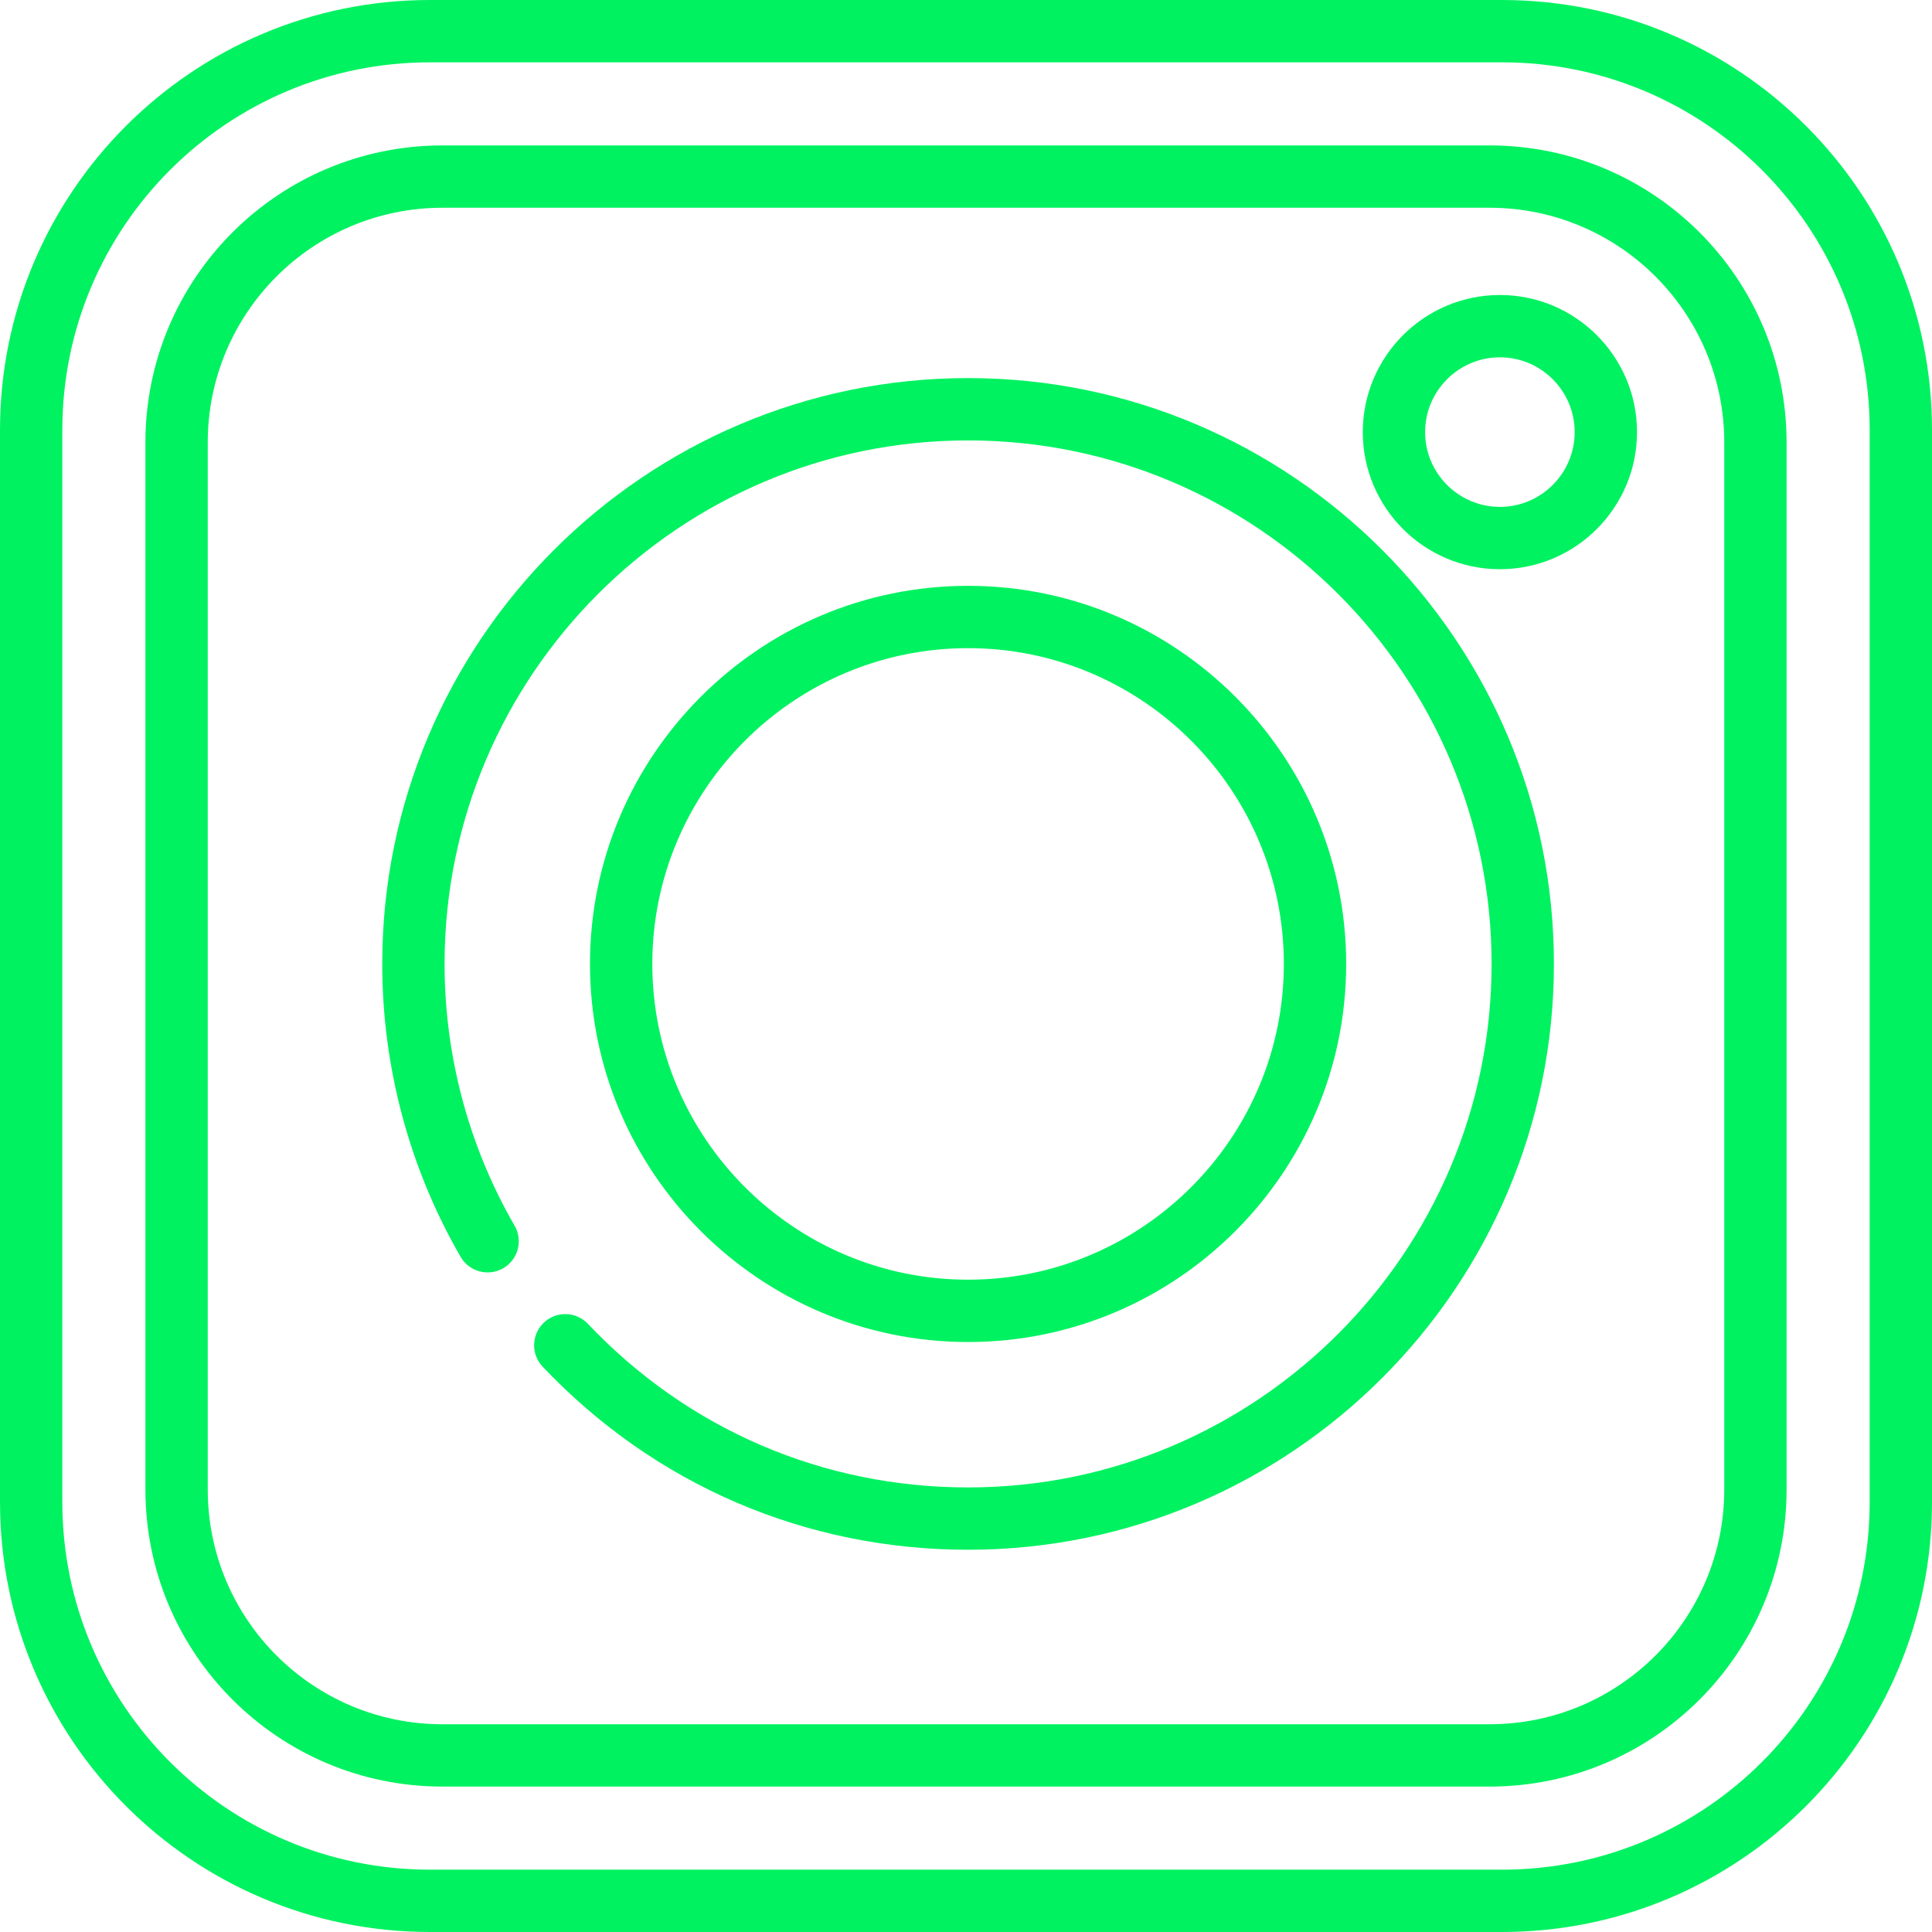
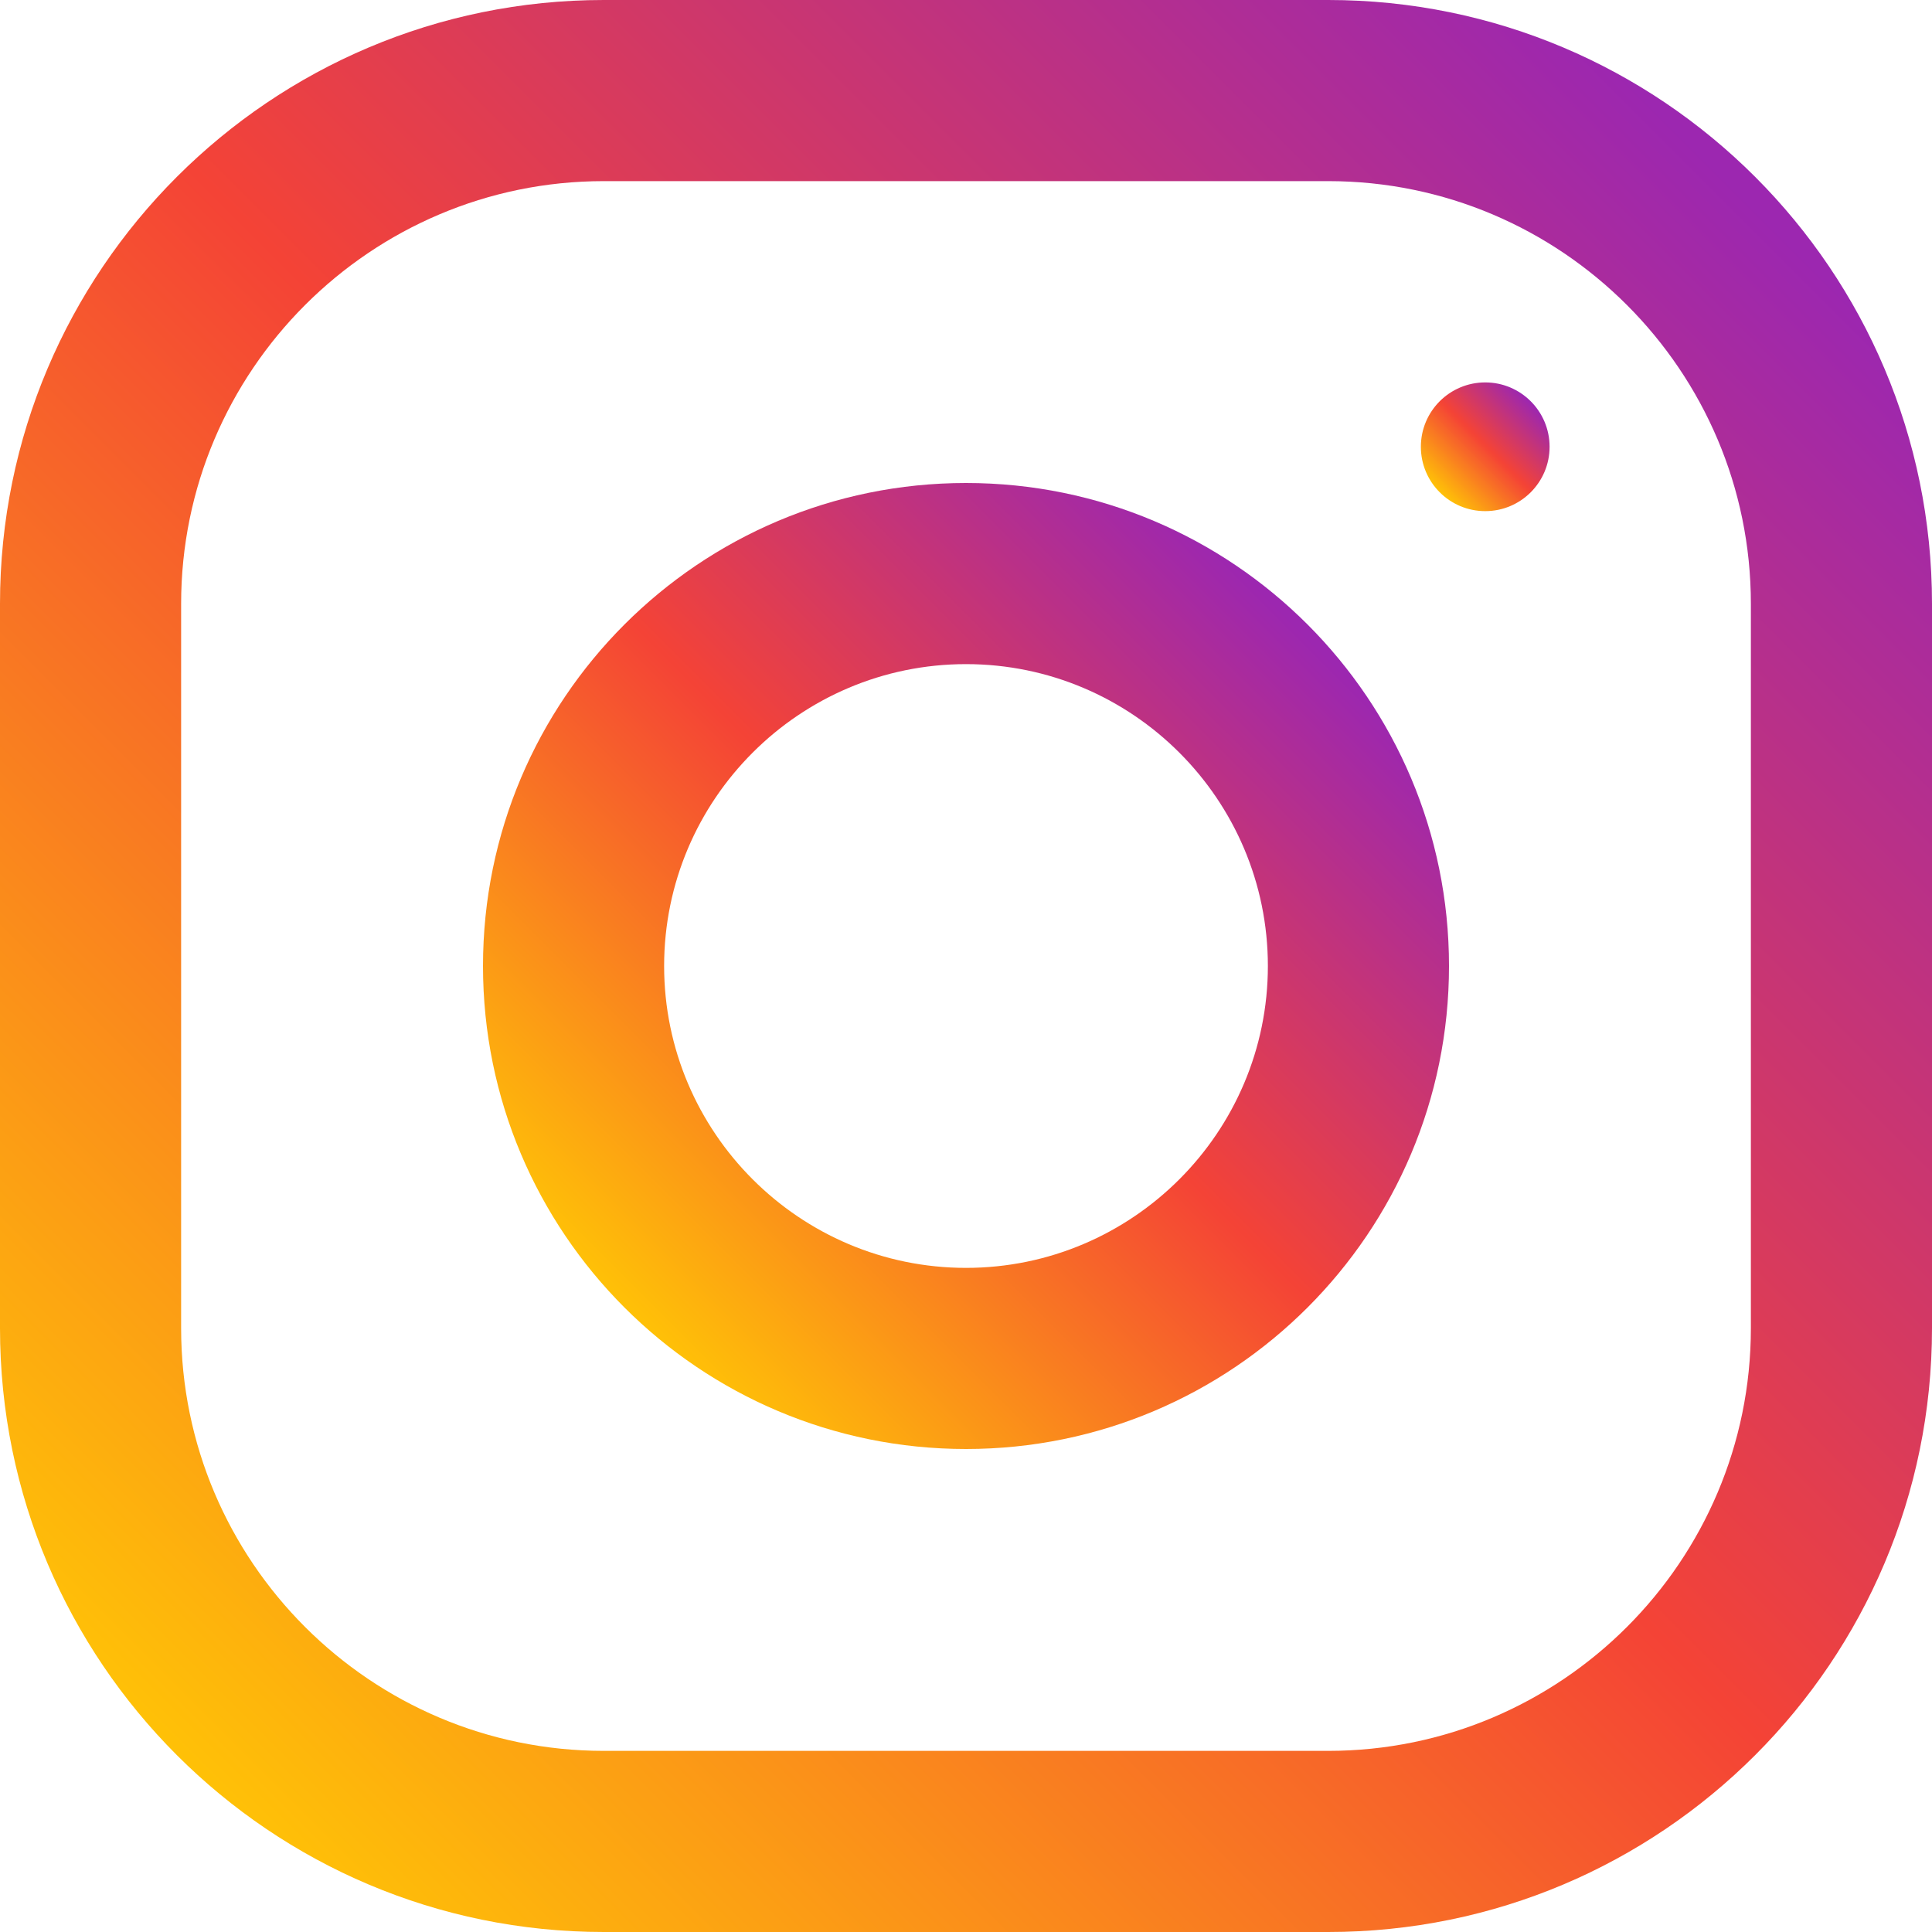
- <svg xmlns="http://www.w3.org/2000/svg" width="512" height="512" viewBox="0 0 512 512" fill="none">
-   <path d="M256.551 100.198C170.945 100.198 101.299 169.843 101.299 255.45C101.299 282.743 108.482 309.588 122.074 333.082C124.358 337.029 129.41 338.377 133.358 336.096C137.305 333.812 138.655 328.761 136.372 324.812C124.233 303.828 117.816 279.843 117.816 255.45C117.816 178.951 180.052 116.715 256.551 116.715C333.05 116.715 395.286 178.951 395.286 255.45C395.286 331.949 333.05 394.185 256.551 394.185C218.06 394.185 182.28 378.788 155.803 350.83C152.667 347.519 147.44 347.376 144.128 350.513C140.817 353.649 140.674 358.876 143.811 362.188C173.44 393.472 213.478 410.701 256.551 410.701C342.157 410.701 411.803 341.056 411.803 255.449C411.803 169.842 342.157 100.198 256.551 100.198Z" fill="#00F260" />
-   <path d="M256.551 155.252C201.301 155.252 156.353 200.2 156.353 255.45C156.353 310.7 201.301 355.648 256.551 355.648C311.801 355.648 356.749 310.7 356.749 255.45C356.749 200.2 311.8 155.252 256.551 155.252ZM256.551 339.131C210.408 339.131 172.869 301.592 172.869 255.449C172.869 209.306 210.408 171.767 256.551 171.767C302.694 171.767 340.233 209.306 340.233 255.449C340.233 301.592 302.693 339.131 256.551 339.131Z" fill="#00F260" />
-   <path d="M397.488 78.176C377.453 78.176 361.153 94.476 361.153 114.512C361.153 134.548 377.453 150.847 397.488 150.847C417.523 150.847 433.824 134.547 433.824 114.512C433.824 94.477 417.523 78.176 397.488 78.176ZM397.488 134.331C386.56 134.331 377.669 125.44 377.669 114.512C377.669 103.584 386.56 94.693 397.488 94.693C408.416 94.693 417.307 103.584 417.307 114.512C417.307 125.44 408.416 134.331 397.488 134.331Z" fill="#00F260" />
-   <path d="M398.039 0H113.961C51.023 0 0 51.023 0 113.961V398.038C0 460.977 51.023 512 113.961 512H398.038C460.977 512 512 460.977 512 398.039V113.961C512 51.023 460.977 0 398.039 0ZM495.484 398.039C495.484 451.856 451.856 495.484 398.039 495.484H113.961C60.144 495.484 16.516 451.856 16.516 398.039V113.961C16.516 60.144 60.144 16.516 113.961 16.516H398.038C451.855 16.516 495.483 60.144 495.483 113.961V398.039H495.484Z" fill="#00F260" />
-   <path d="M394.735 38.538H117.265C73.786 38.538 38.538 73.786 38.538 117.265V394.736C38.538 438.215 73.786 473.463 117.265 473.463H394.736C438.215 473.463 473.463 438.215 473.463 394.736V117.265C473.462 73.785 438.215 38.538 394.735 38.538ZM456.946 394.735C456.946 429.093 429.093 456.946 394.735 456.946H117.265C82.907 456.946 55.054 429.093 55.054 394.735V117.265C55.054 82.907 82.907 55.054 117.265 55.054H394.736C429.094 55.054 456.947 82.907 456.947 117.265V394.735H456.946Z" fill="#00F260" />
+ <svg xmlns="http://www.w3.org/2000/svg" version="1.1" id="Capa_1" x="0px" y="0px" viewBox="0 0 512 512" style="enable-background:new 0 0 512 512;" xml:space="preserve">
+   <linearGradient id="SVGID_1_" gradientUnits="userSpaceOnUse" x1="-46.004" y1="634.121" x2="-32.933" y2="647.192" gradientTransform="matrix(32 0 0 -32 1519 20757)">
+     <stop offset="0" style="stop-color:#FFC107" />
+     <stop offset="0.507" style="stop-color:#F44336" />
+     <stop offset="0.99" style="stop-color:#9C27B0" />
+   </linearGradient>
+   <path style="fill:url(#SVGID_1_);" d="M352,0H160C71.648,0,0,71.648,0,160v192c0,88.352,71.648,160,160,160h192  c88.352,0,160-71.648,160-160V160C512,71.648,440.352,0,352,0z M464,352c0,61.76-50.24,112-112,112H160c-61.76,0-112-50.24-112-112  V160C48,98.24,98.24,48,160,48h192c61.76,0,112,50.24,112,112V352z" />
+   <linearGradient id="SVGID_2_" gradientUnits="userSpaceOnUse" x1="-42.297" y1="637.828" x2="-36.64" y2="643.485" gradientTransform="matrix(32 0 0 -32 1519 20757)">
+     <stop offset="0" style="stop-color:#FFC107" />
+     <stop offset="0.507" style="stop-color:#F44336" />
+     <stop offset="0.99" style="stop-color:#9C27B0" />
+   </linearGradient>
+   <path style="fill:url(#SVGID_2_);" d="M256,128c-70.688,0-128,57.312-128,128s57.312,128,128,128s128-57.312,128-128  S326.688,128,256,128z M256,336c-44.096,0-80-35.904-80-80c0-44.128,35.904-80,80-80s80,35.872,80,80  C336,300.096,300.096,336,256,336z" />
+   <linearGradient id="SVGID_3_" gradientUnits="userSpaceOnUse" x1="-35.546" y1="644.579" x2="-34.792" y2="645.333" gradientTransform="matrix(32 0 0 -32 1519 20757)">
+     <stop offset="0" style="stop-color:#FFC107" />
+     <stop offset="0.507" style="stop-color:#F44336" />
+     <stop offset="0.99" style="stop-color:#9C27B0" />
+   </linearGradient>
+   <circle style="fill:url(#SVGID_3_);" cx="393.6" cy="118.4" r="17.056" />
+   <g>
+ </g>
+   <g>
+ </g>
+   <g>
+ </g>
+   <g>
+ </g>
+   <g>
+ </g>
+   <g>
+ </g>
+   <g>
+ </g>
+   <g>
+ </g>
+   <g>
+ </g>
+   <g>
+ </g>
+   <g>
+ </g>
+   <g>
+ </g>
+   <g>
+ </g>
+   <g>
+ </g>
+   <g>
+ </g>
</svg>
